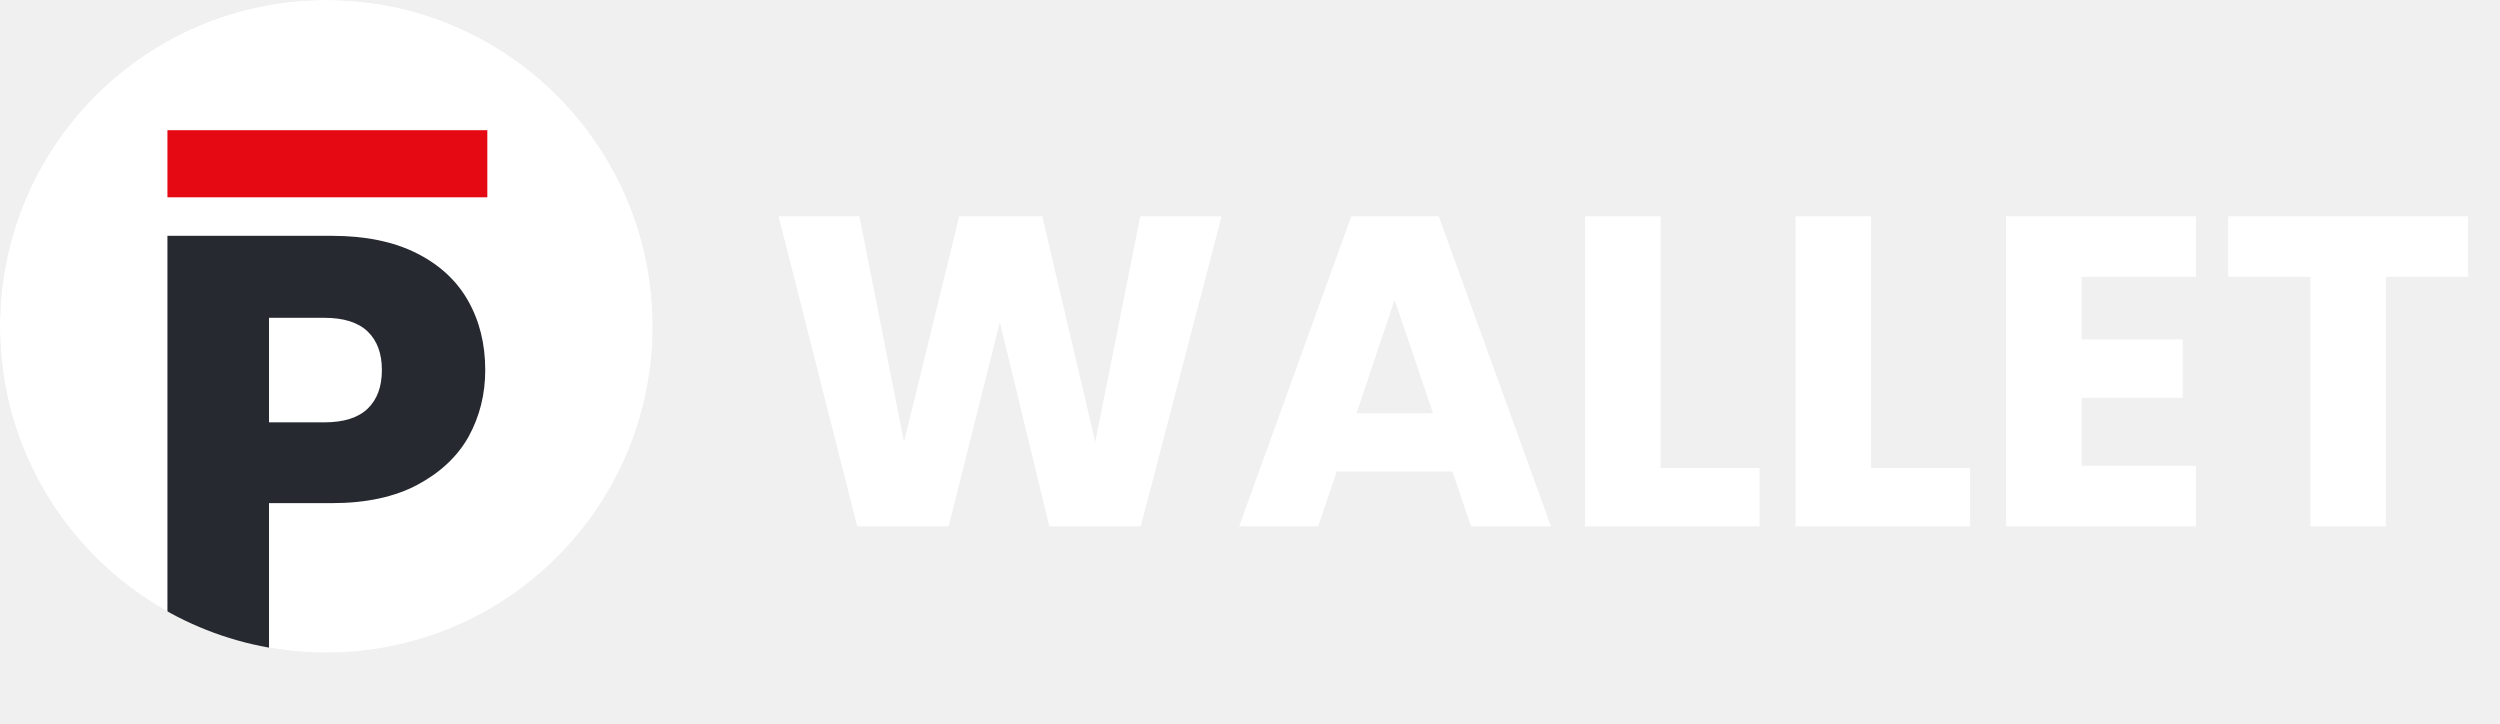
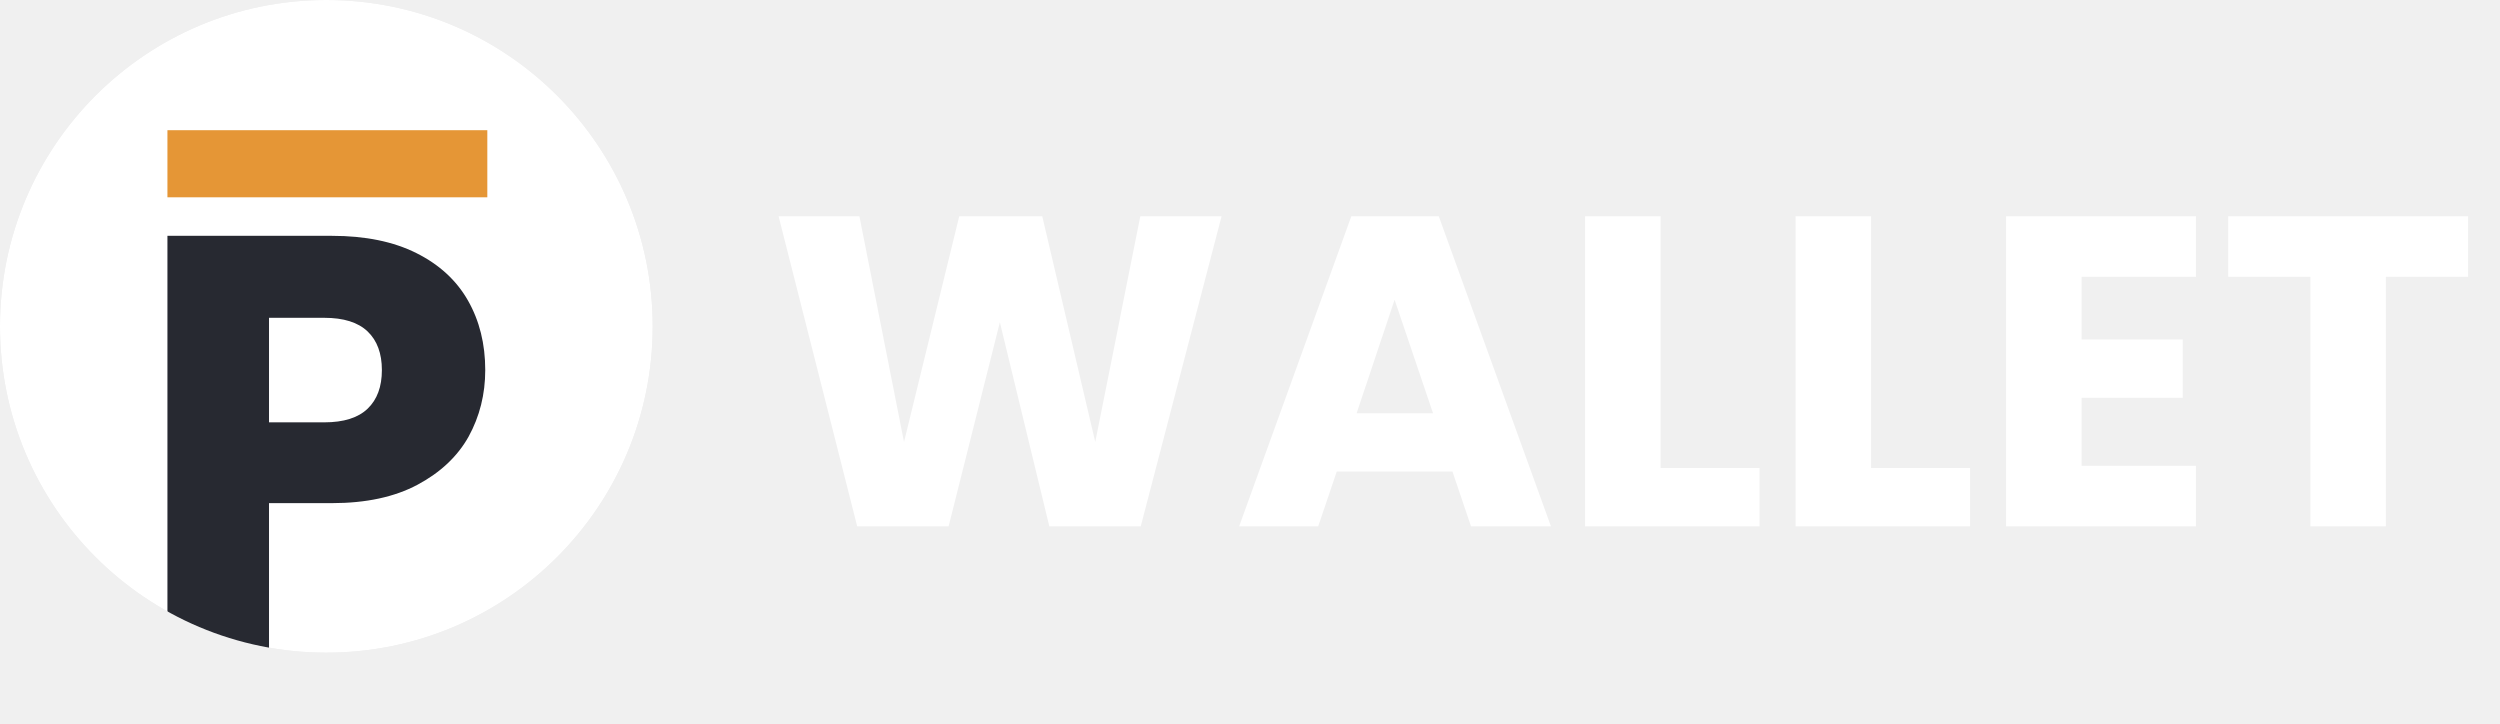
<svg xmlns="http://www.w3.org/2000/svg" width="114" height="33" viewBox="0 0 114 33" fill="none">
  <mask id="mask0" mask-type="alpha" maskUnits="userSpaceOnUse" x="0" y="0" width="30" height="30">
    <rect width="29.762" height="29.761" rx="14.88" fill="white" />
  </mask>
  <g mask="url(#mask0)">
    <rect width="29.762" height="29.761" rx="14.88" fill="white" />
    <path d="M22.127 16.876C22.127 17.977 21.874 18.988 21.368 19.91C20.863 20.812 20.086 21.544 19.039 22.104C17.991 22.663 16.691 22.943 15.138 22.943H12.267V29.769H7.635V10.754H15.138C16.655 10.754 17.937 11.016 18.985 11.54C20.032 12.063 20.818 12.786 21.341 13.707C21.865 14.628 22.127 15.684 22.127 16.876ZM14.786 19.259C15.671 19.259 16.33 19.052 16.764 18.636C17.197 18.221 17.414 17.634 17.414 16.876C17.414 16.117 17.197 15.53 16.764 15.115C16.33 14.7 15.671 14.492 14.786 14.492H12.267V19.259H14.786Z" fill="#272931" />
-     <path d="M22.222 5.937H7.635V8.997H22.222V5.937Z" fill="#E50913" />
+     <path d="M22.222 5.937H7.635V8.997H22.222V5.937Z" fill="#E59636" />
  </g>
  <path d="M55.704 9.862L52.018 24H47.849L45.594 14.695L43.257 24H39.088L35.504 9.862H39.189L41.223 20.153L43.741 9.862H47.527L49.944 20.153L51.998 9.862H55.704ZM66.232 21.503H60.956L60.11 24H56.505L61.62 9.862H65.608L70.723 24H67.078L66.232 21.503ZM65.346 18.844L63.594 13.668L61.862 18.844H65.346ZM75.724 21.341H80.236V24H72.28V9.862H75.724V21.341ZM85.322 21.341H89.834V24H81.878V9.862H85.322V21.341ZM94.92 12.621V15.481H99.532V18.139H94.92V21.241H100.136V24H91.476V9.862H100.136V12.621H94.92ZM112.543 9.862V12.621H108.797V24H105.353V12.621H101.607V9.862H112.543Z" fill="white" />
</svg>
